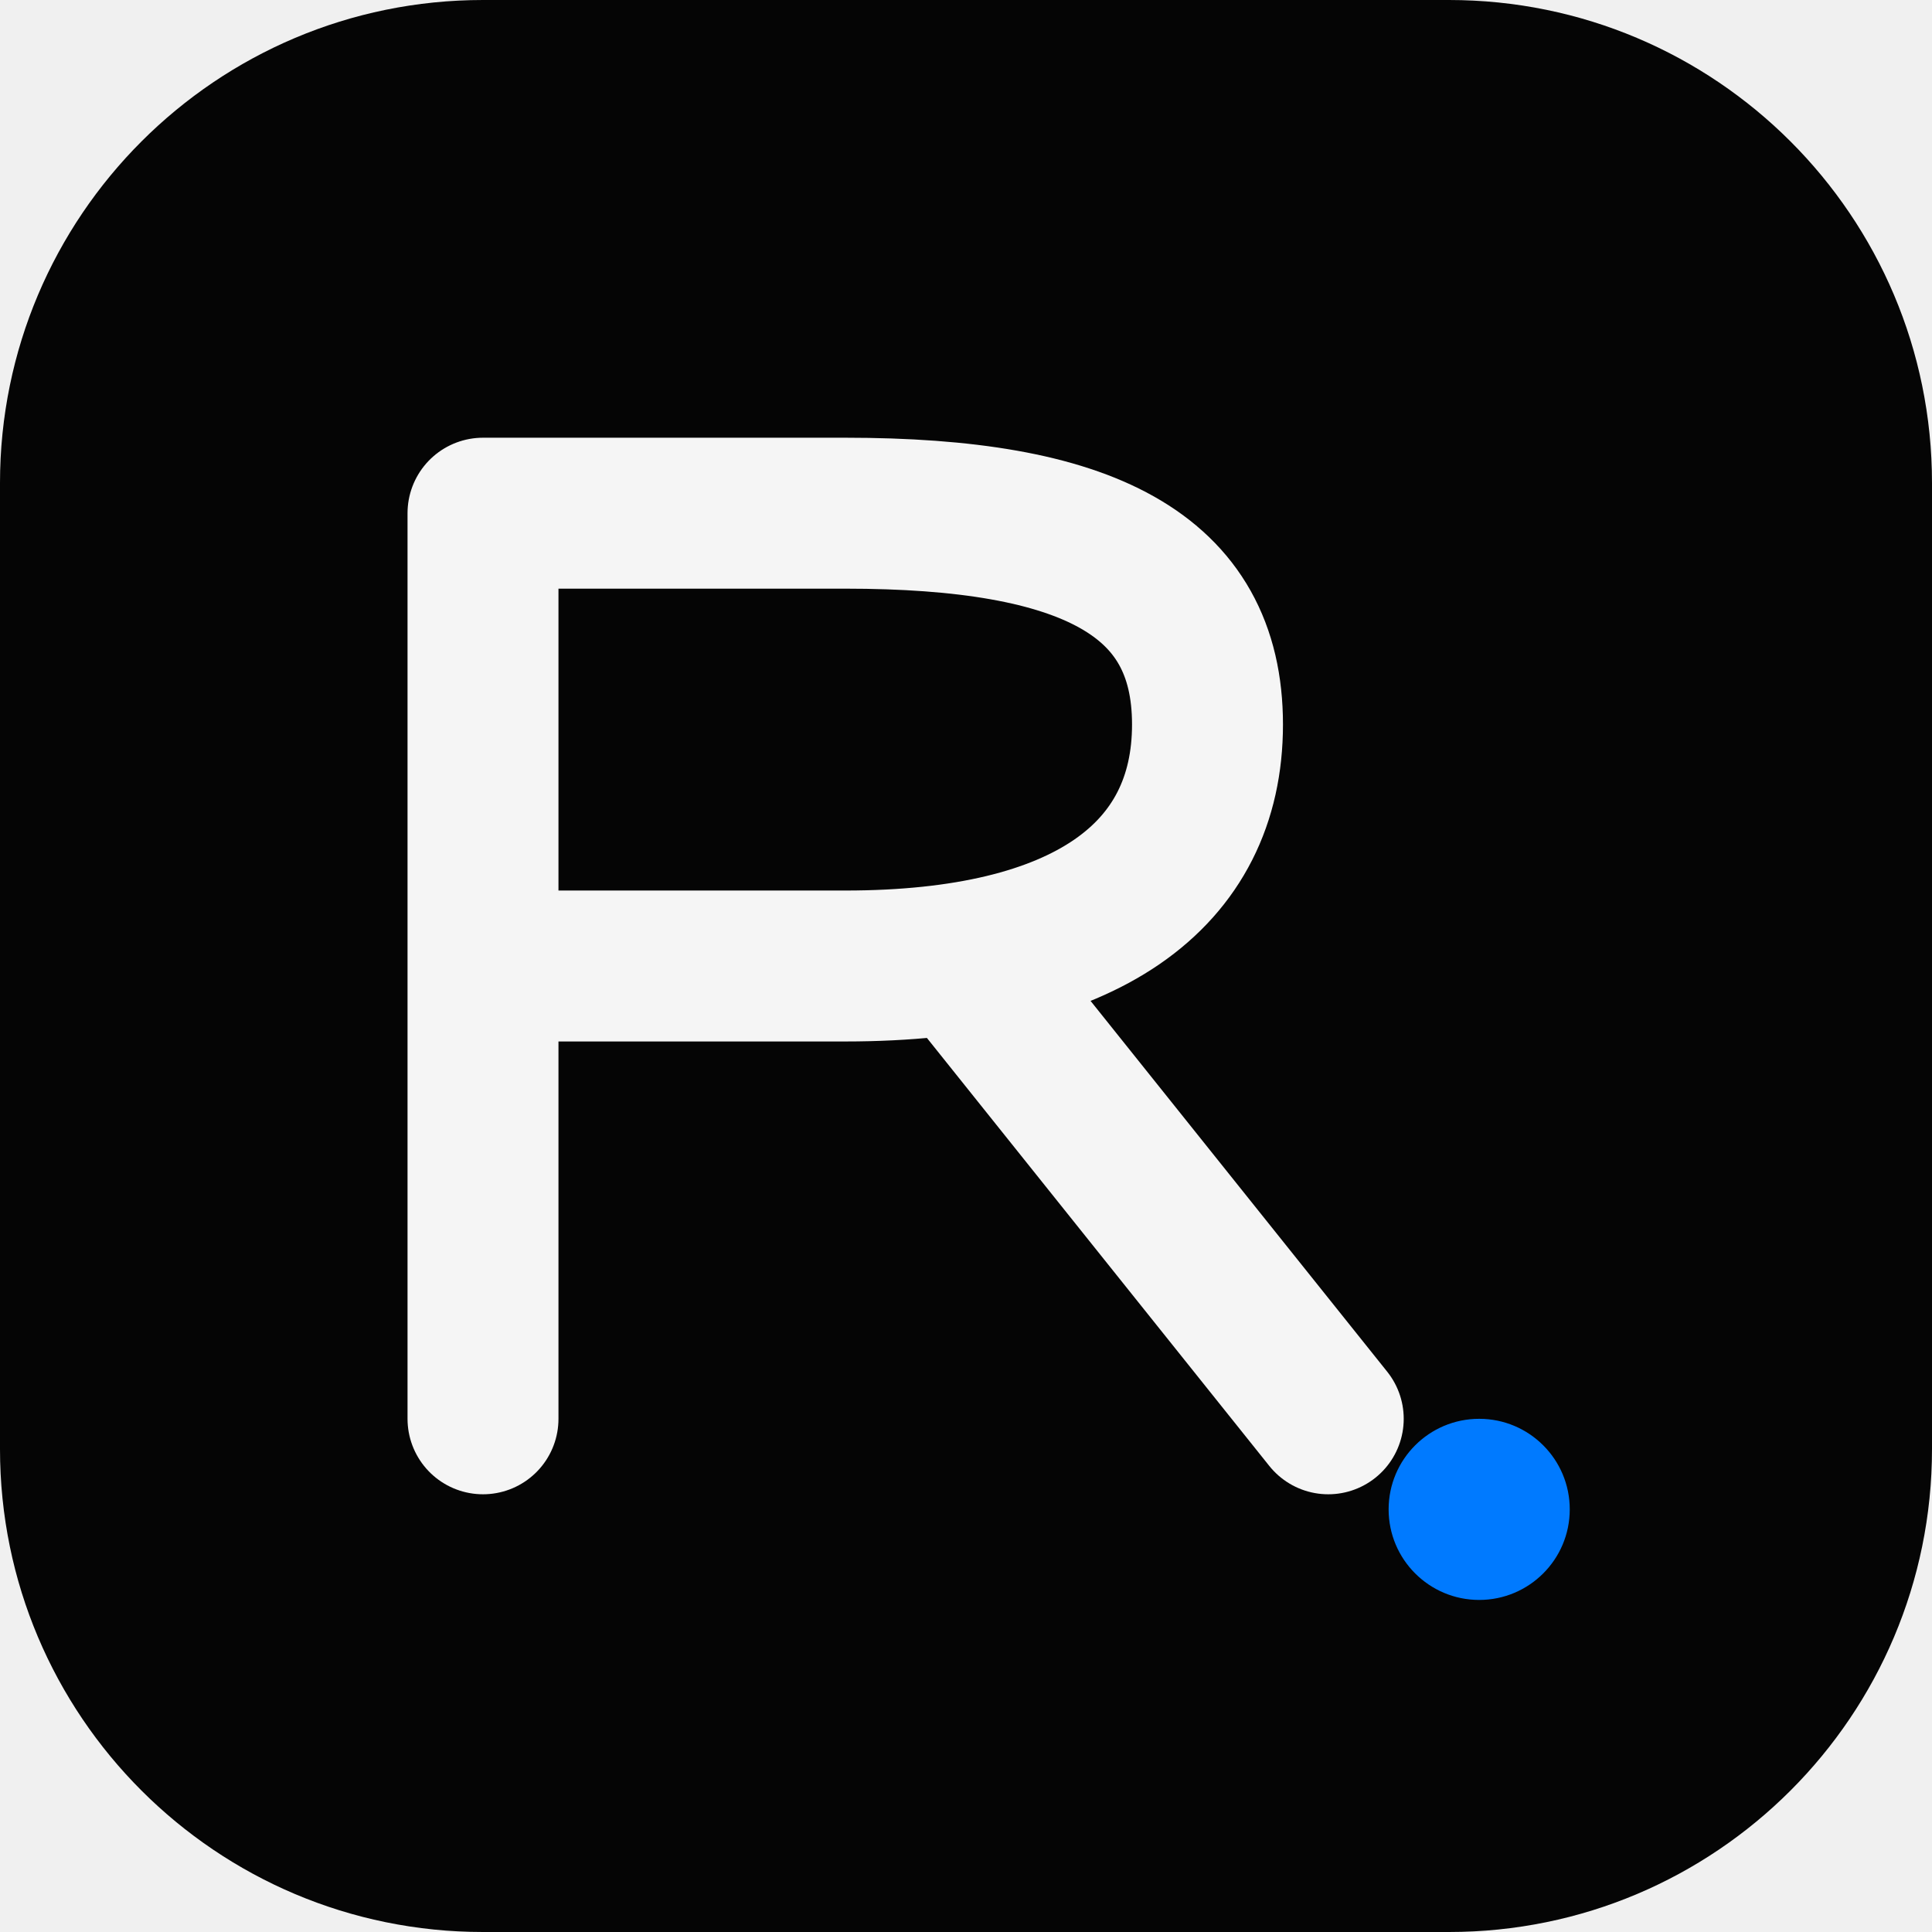
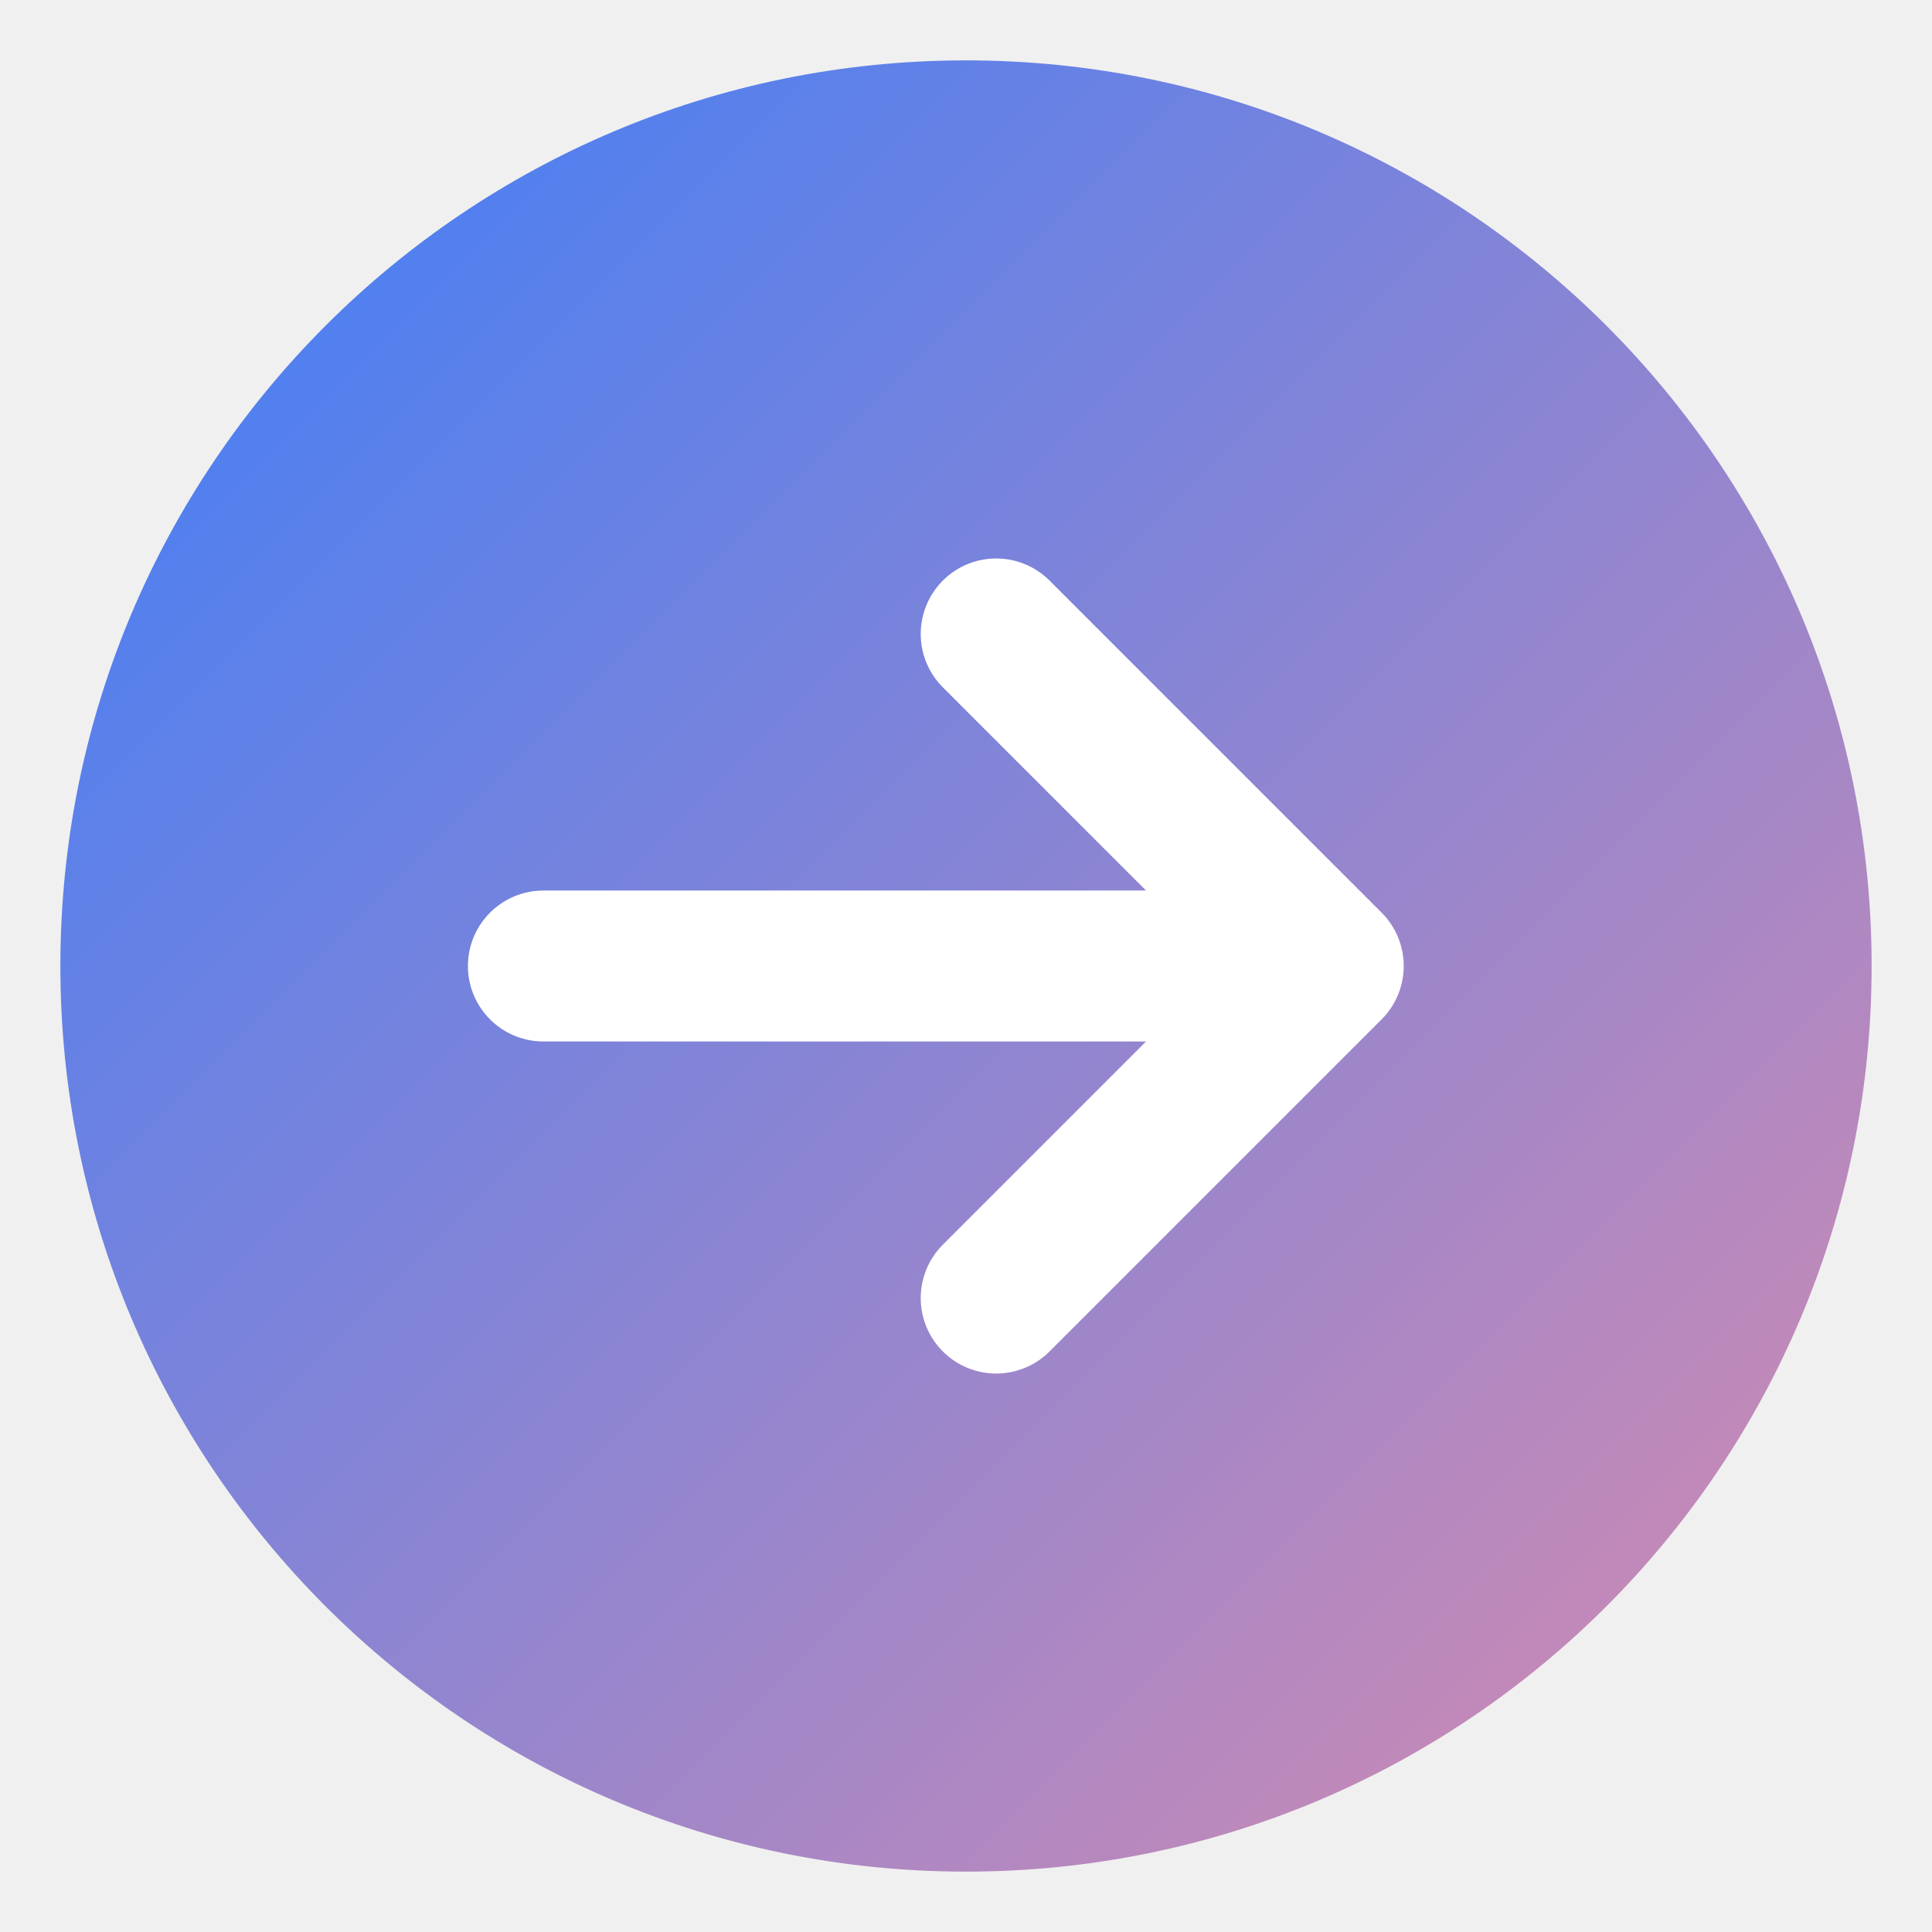
- <svg xmlns="http://www.w3.org/2000/svg" viewBox="0 0 64 64">
-   <rect width="64" height="64" rx="16" fill="#050505" />
-   <path d="M16 17v30M16 32h12c8 0 12-3 12-8s-4-7-12-7H16m16 15 12 15" fill="none" stroke="#F5F5F5" stroke-width="5" stroke-linecap="round" stroke-linejoin="round" />
-   <circle cx="49" cy="50" r="3" fill="#007AFF" />
+ <svg xmlns="http://www.w3.org/2000/svg" viewBox="0 0 64 64" role="img" aria-label="JRH">
+   <defs>
+     <linearGradient id="jrh" x1="8" y1="8" x2="56" y2="56" gradientUnits="userSpaceOnUse">
+       <stop stop-color="#4A7FF2" />
+       <stop offset="1" stop-color="#C98AB5" />
+     </linearGradient>
+   </defs>
+   <circle cx="32" cy="32" r="30" fill="url(#jrh)" />
+   <path d="M18 32h24M33 21l11 11-11 11" fill="none" stroke="#FFF" stroke-width="5" stroke-linecap="round" stroke-linejoin="round" />
</svg>
